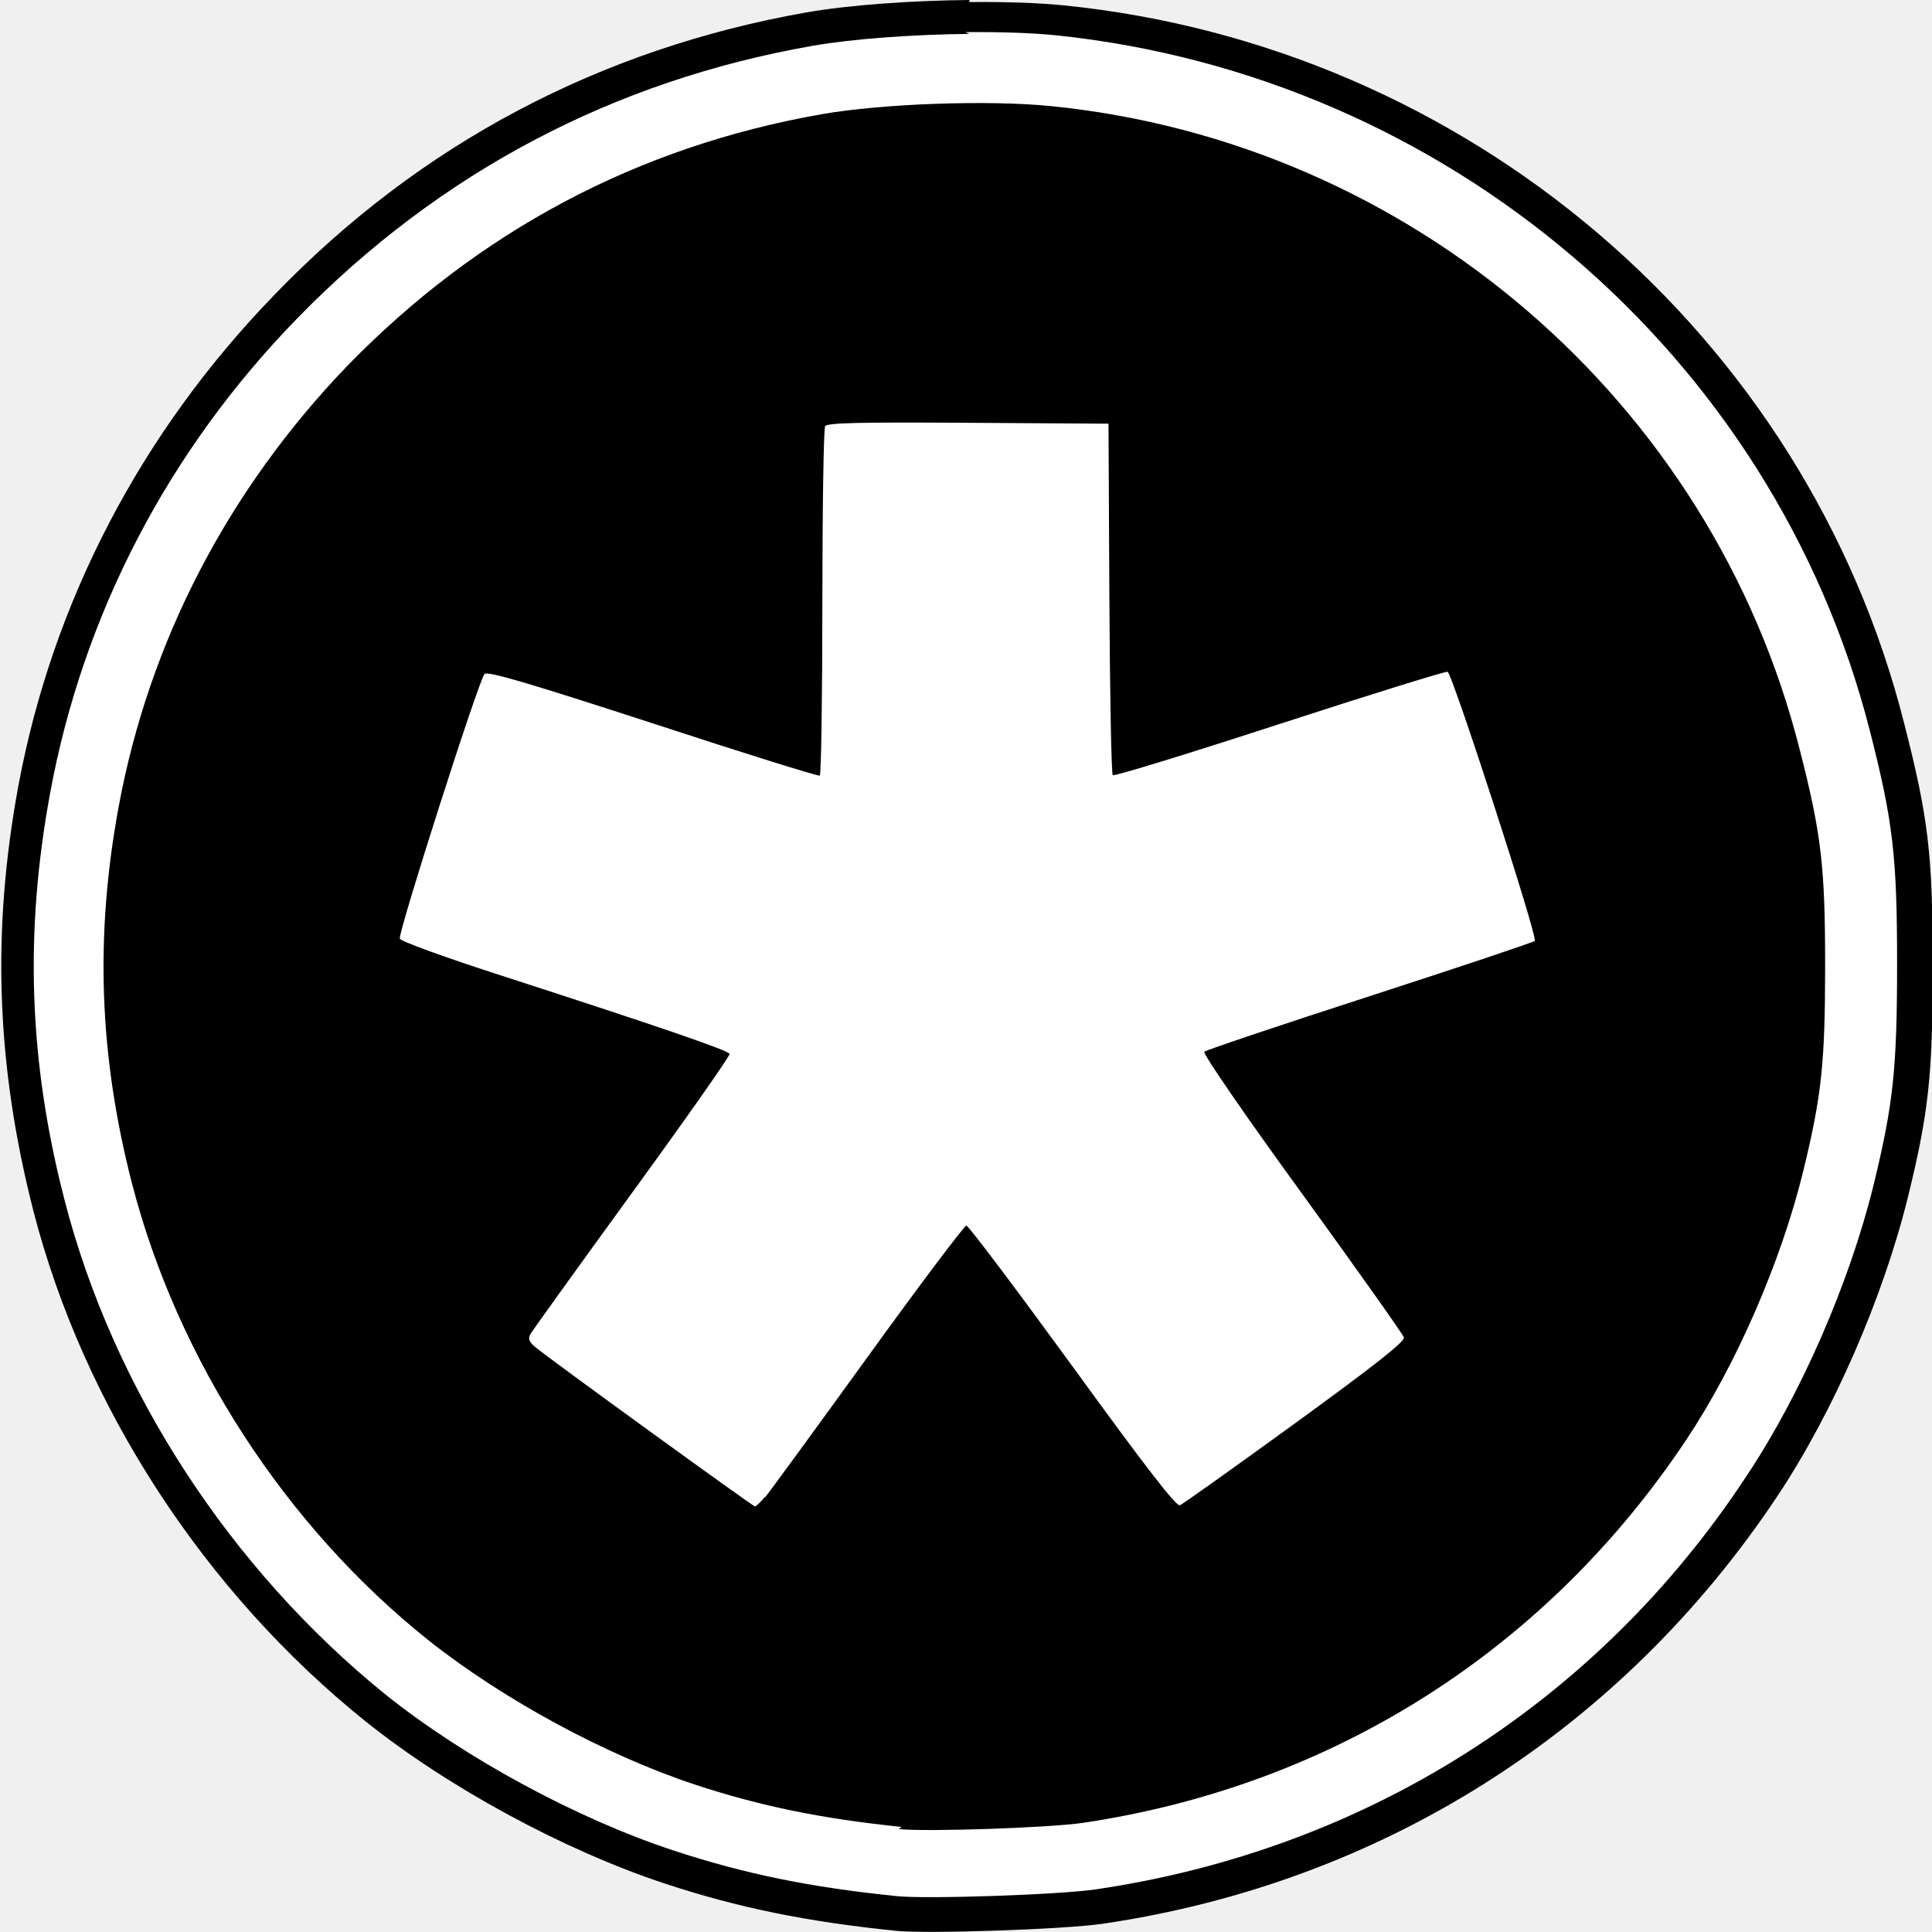
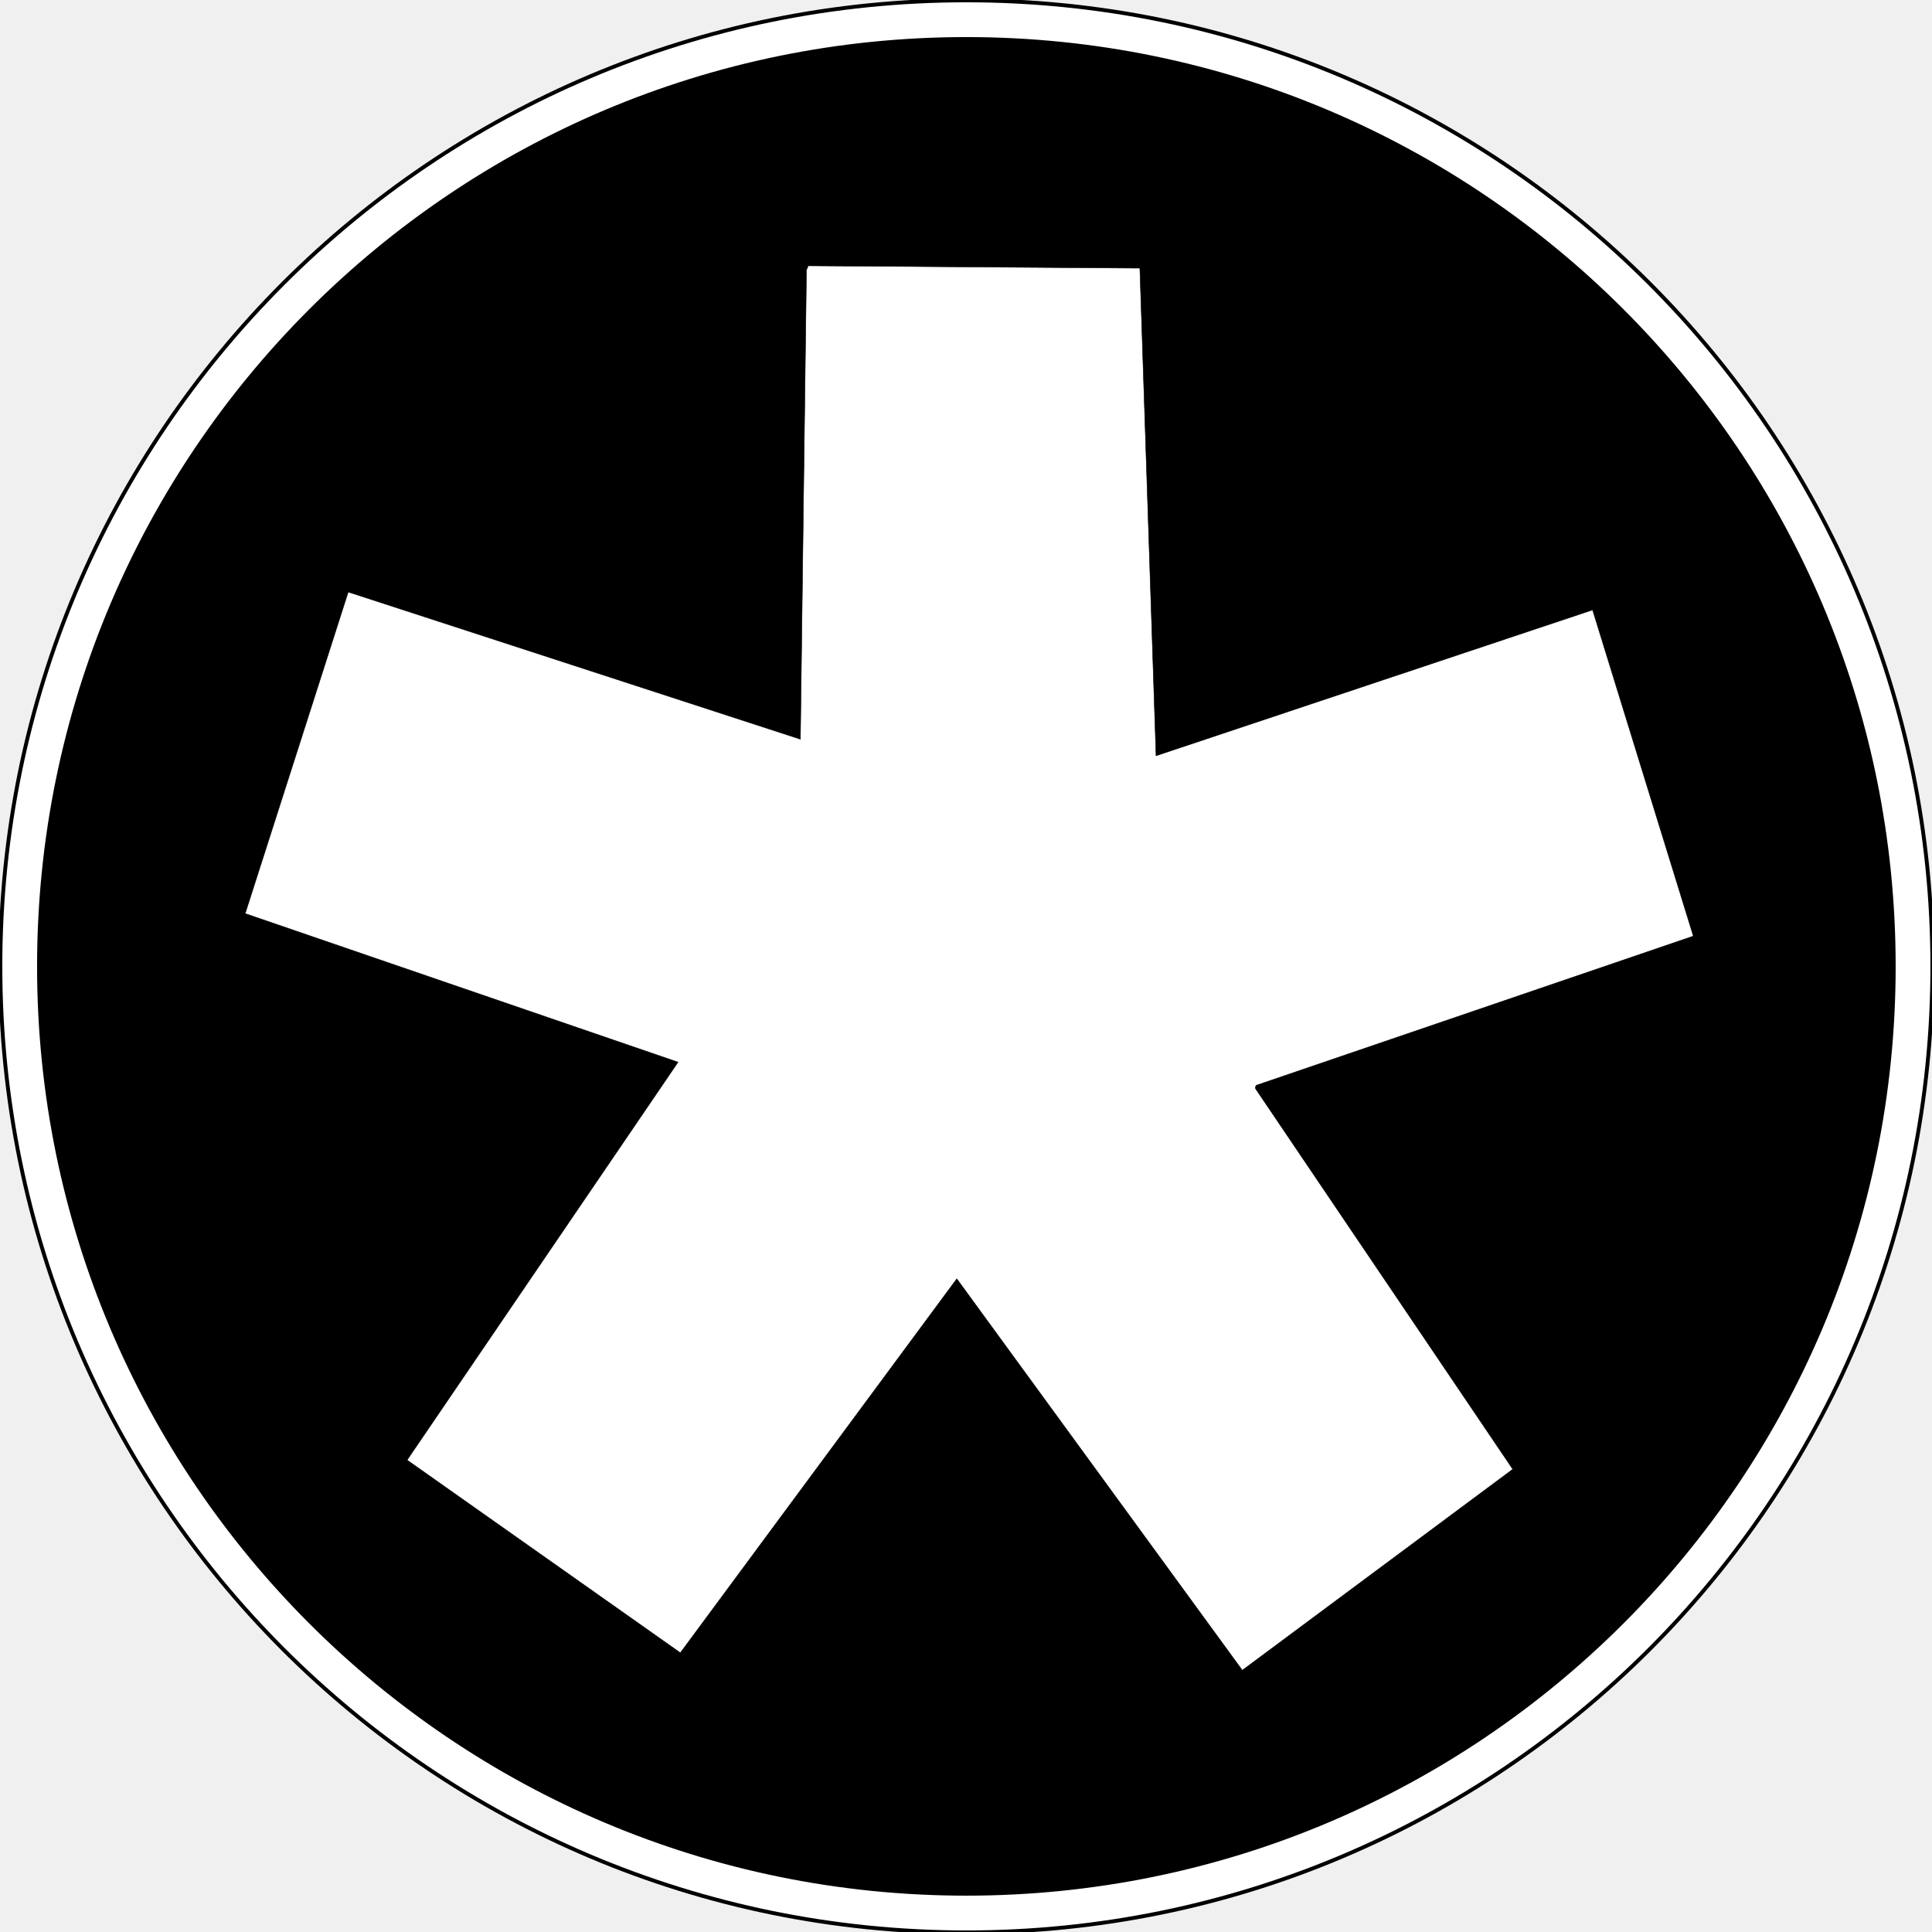
- <svg xmlns="http://www.w3.org/2000/svg" id="diaspora-logo" height="570" width="570" version="1.1">
-   <g transform="translate(-87 -241)">
-     <path d="m373 241c-17.1 0.17-35.5 1.46-48 3.65-60.8 10.7-114 38.7-157 83.3-39.4 40.6-65.5 90.6-75.6 145-7.89 42.8-6.51 82.2 4.37 125 14.9 58.1 50.8 113 98.2 151 24.4 19.5 58.4 37.9 88 47.7 21.6 7.15 41.9 11.3 68.4 14 9.24 0.949 49.7-0.429 60.9-2.07 82.4-12.1 153-57 199-126 16.6-24.9 31.4-58.9 38.7-88.7 6.08-24.8 7.23-35.8 7.24-67.6 0.012-33.2-1.24-43.8-8.38-71.7-29-115-129-200-248-212-7.74-0.775-17.5-1.07-27.8-0.97z" />
-     <path d="m373 251c-16.5 0.164-34.2 1.41-46.3 3.52-58.7 10.3-110 37.3-152 80.4-38.1 39.1-63.2 87.4-72.9 140-7.62 41.3-6.28 79.4 4.21 120 14.4 56.1 49 109 94.7 146 23.5 18.8 56.4 36.6 84.9 46 20.9 6.9 40.4 10.9 66 13.5 8.91 0.916 48-0.414 58.7-2 79.5-11.7 148-55 192-122 16-24 30.3-56.8 37.4-85.6 5.87-24 6.98-34.5 6.99-65.2 0.012-32-1.19-42.3-8.08-69.2-28.4-111-125-193-240-205-7.47-0.748-16.9-1.03-26.8-0.936z" fill="#fff" />
-     <path d="m353 780c-23.6-2.43-41.7-6.14-61-12.5-26.4-8.74-56.7-25.2-78.5-42.5-42.3-33.7-74.2-83-87.6-135-9.7-37.8-10.9-73-3.89-111 9.01-48.8 32.3-93.5 67.4-130 38.7-39.8 85.8-64.8 140-74.3 17.9-3.14 49.2-4.25 67.6-2.4 106 10.6 195 86.9 221 190 6.37 24.9 7.47 34.4 7.46 64-0.01 28.4-1.06 38.1-6.48 60.3-6.52 26.6-19.7 57-34.5 79.2-41.1 61.7-104 102-178 113-9.92 1.46-46.1 2.69-54.3 1.84zm-40.3-97.2c1.29-1.56 14.9-20.2 30.3-41.5s28.5-38.7 29.1-38.7c0.626-0.013 14.7 18.7 31.3 41.5 21.5 29.6 30.6 41.4 31.7 41 0.807-0.31 16.1-11.2 34-24.2 23.4-17 32.4-24.1 32.1-25.3-0.235-0.882-13.8-20-30.1-42.5-16.6-22.8-29.3-41.3-28.8-41.8 0.473-0.473 22.4-7.86 48.8-16.4 26.4-8.56 48.3-15.9 48.7-16.3 0.994-0.951-24.3-78.8-25.7-79.4-0.586-0.212-22.9 6.72-49.6 15.4-26.7 8.69-48.8 15.5-49.2 15.1-0.407-0.404-0.857-23.9-1-52.2l-0.259-51.5-41.4-0.261c-32.5-0.205-41.6 0.011-42.2 1-0.44 0.694-0.808 24.1-0.816 52s-0.353 50.9-0.765 51.1c-0.412 0.237-22.6-6.67-49.2-15.4-36.9-12-48.8-15.5-49.7-14.6-1.7 1.71-25.6 76.5-25 78.1 0.305 0.795 13.3 5.51 30.3 11 47 15.2 66.7 22 67 23 0.161 0.55-12.8 19-28.8 41s-29.5 40.8-30 41.7c-0.708 1.31-0.38 2.21 1.34 3.69 3.73 3.2 64.2 47 64.9 47.1 0.364 0.011 1.71-1.26 3-2.82z" />
-   </g>
+ <svg xmlns="http://www.w3.org/2000/svg" height="4.2e3" width="4.2e3">
+   <circle d="M 500,250 C 500,388.071 388.071,500 250,500 111.929,500 0,388.071 0,250 0,111.929 111.929,0 250,0 388.071,0 500,111.929 500,250 z" cx="250" cy="250" transform="matrix(8.4 0 0 8.4 .8 .8)" stroke="#000" r="250" fill="#fff" />
+   <circle d="M 490,250 C 490,382.548 382.548,490 250,490 117.452,490 10,382.548 10,250 10,117.452 117.452,10 250,10 382.548,10 490,117.452 490,250 z" cx="250" cy="250" transform="matrix(8.4 0 0 8.4 .8 .8)" stroke="#000" r="240" />
+   <path fill="#fff" d="m2.08e3 2.78e3 -601 813-594-419 589-865-941-323 224-699 983 320 13.2-1.02e3 3.75-9.16 721 5.14 35.2 1.06e3 949-317 219 709-949 324c-2.76 0.94-3.61 5.14-2.51 8.01l559 827-588 437z" stroke="#000" />
</svg>
